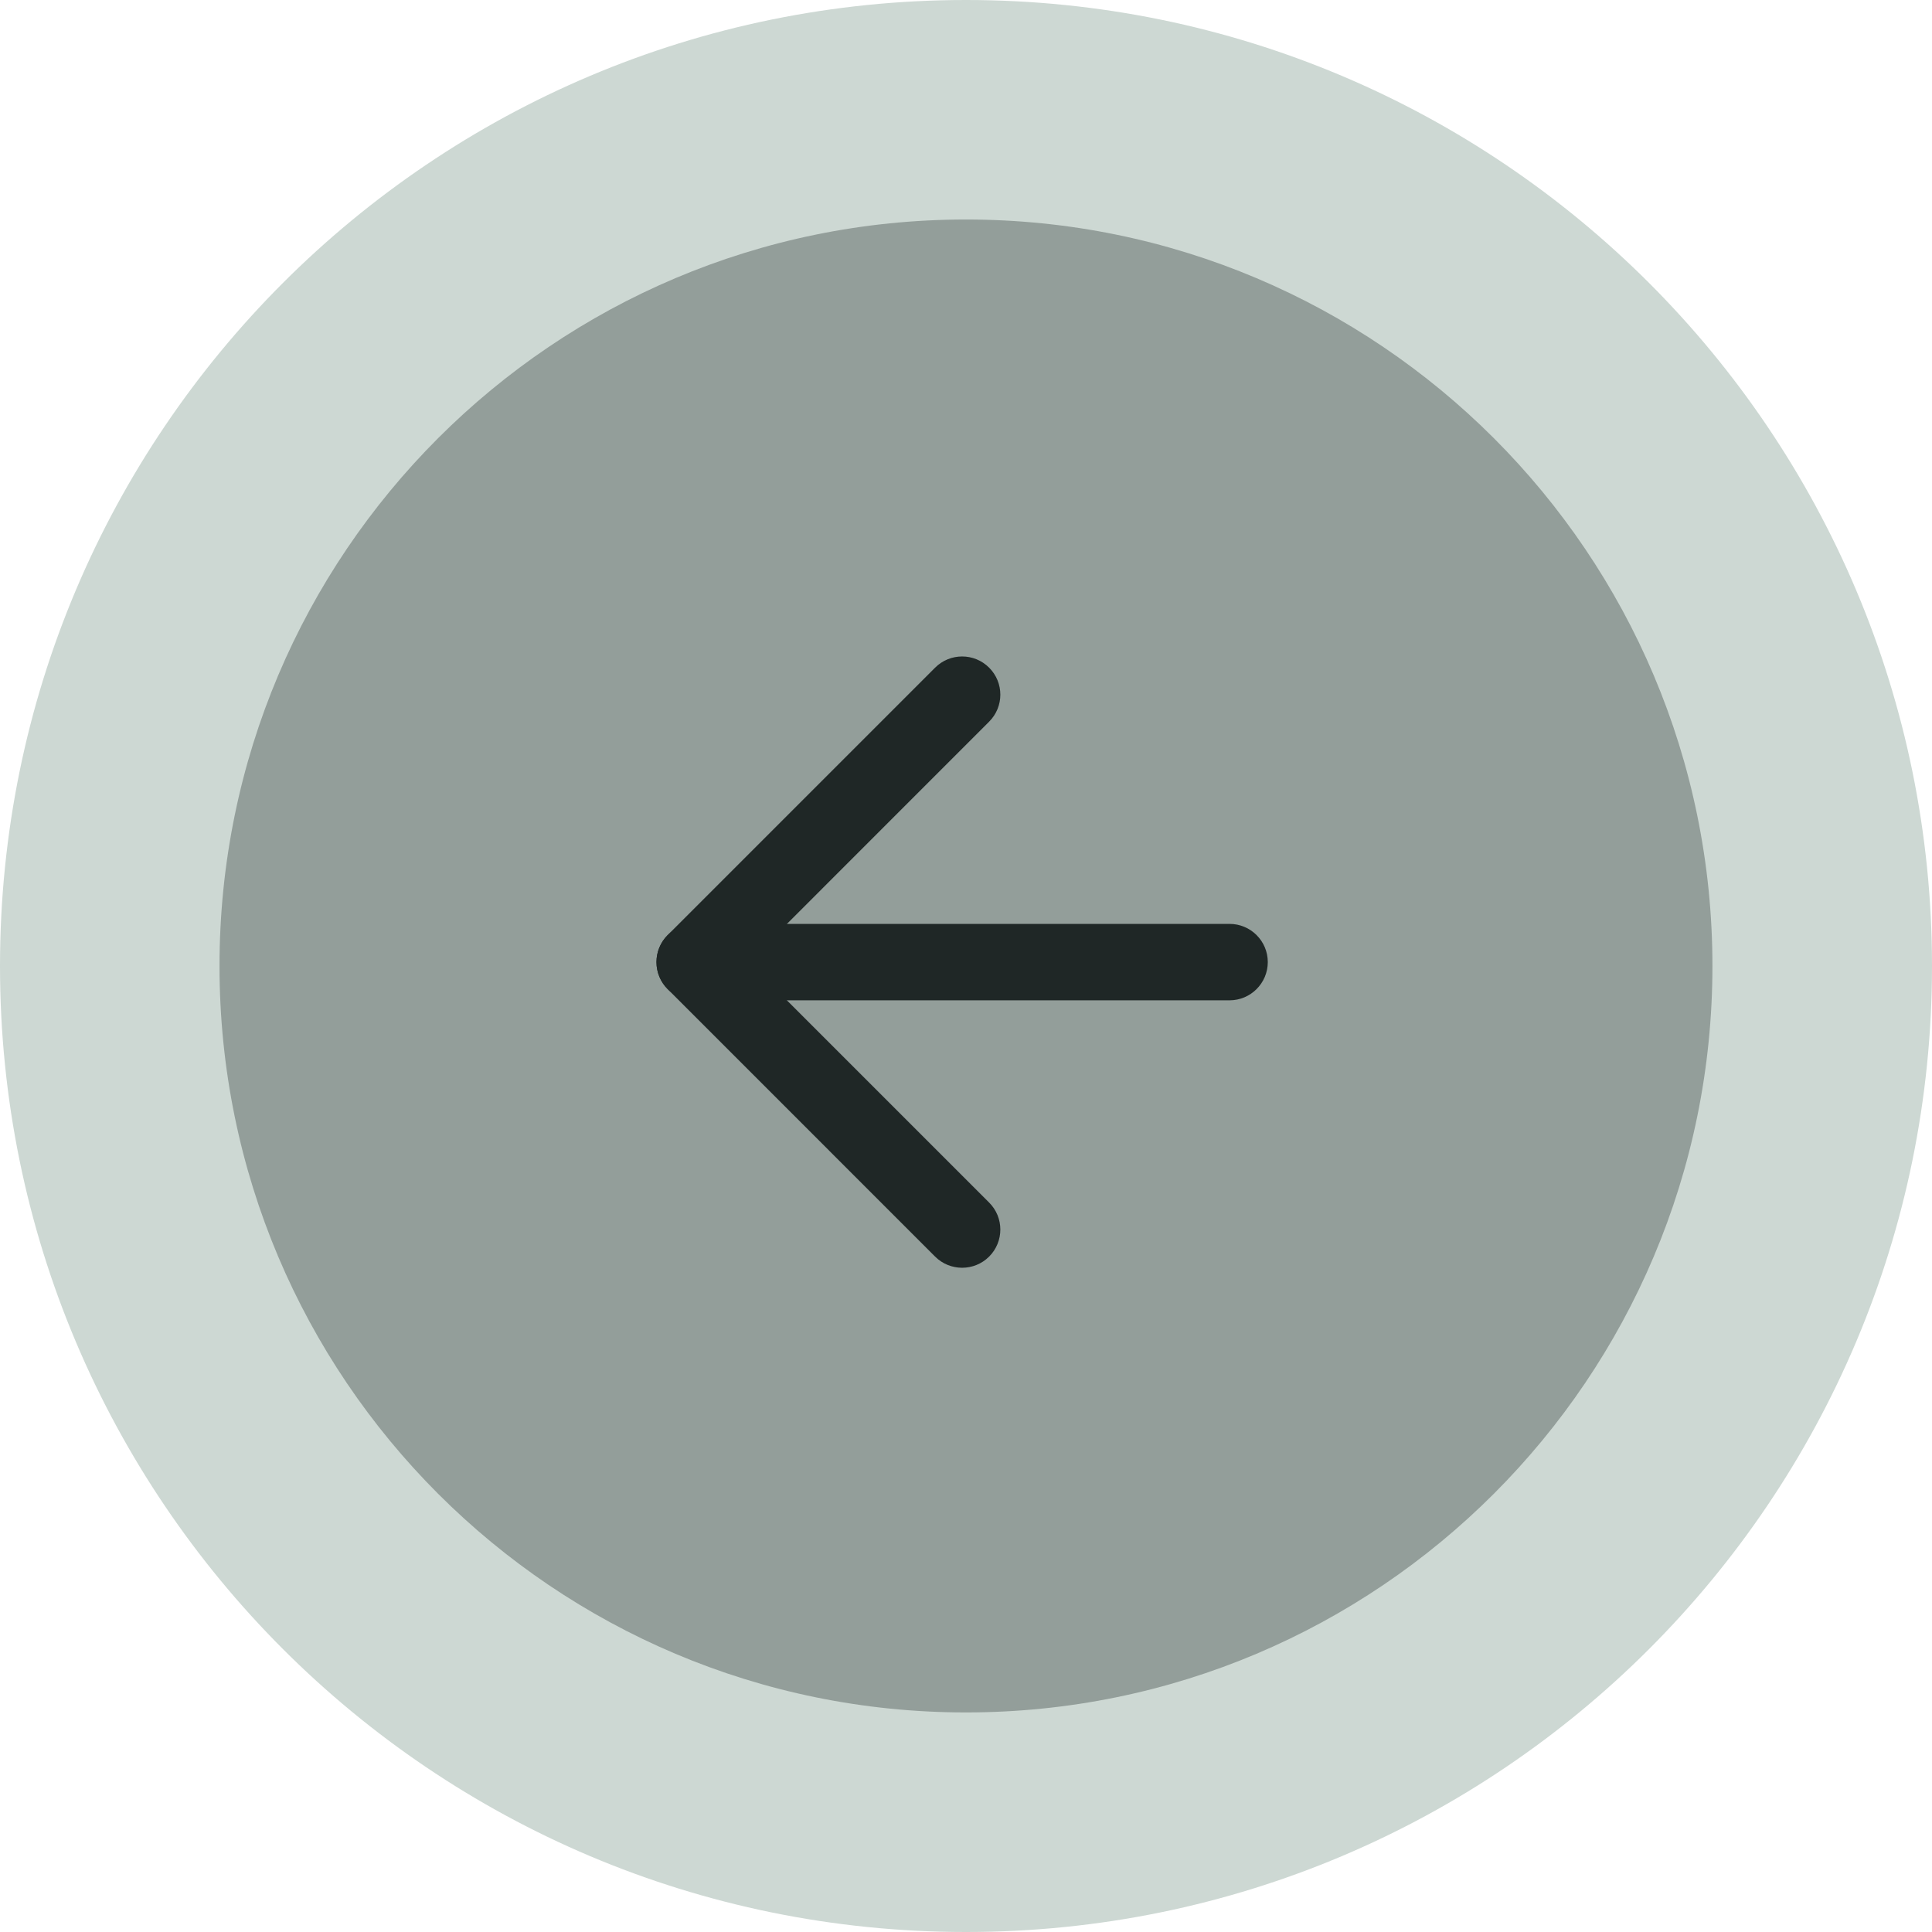
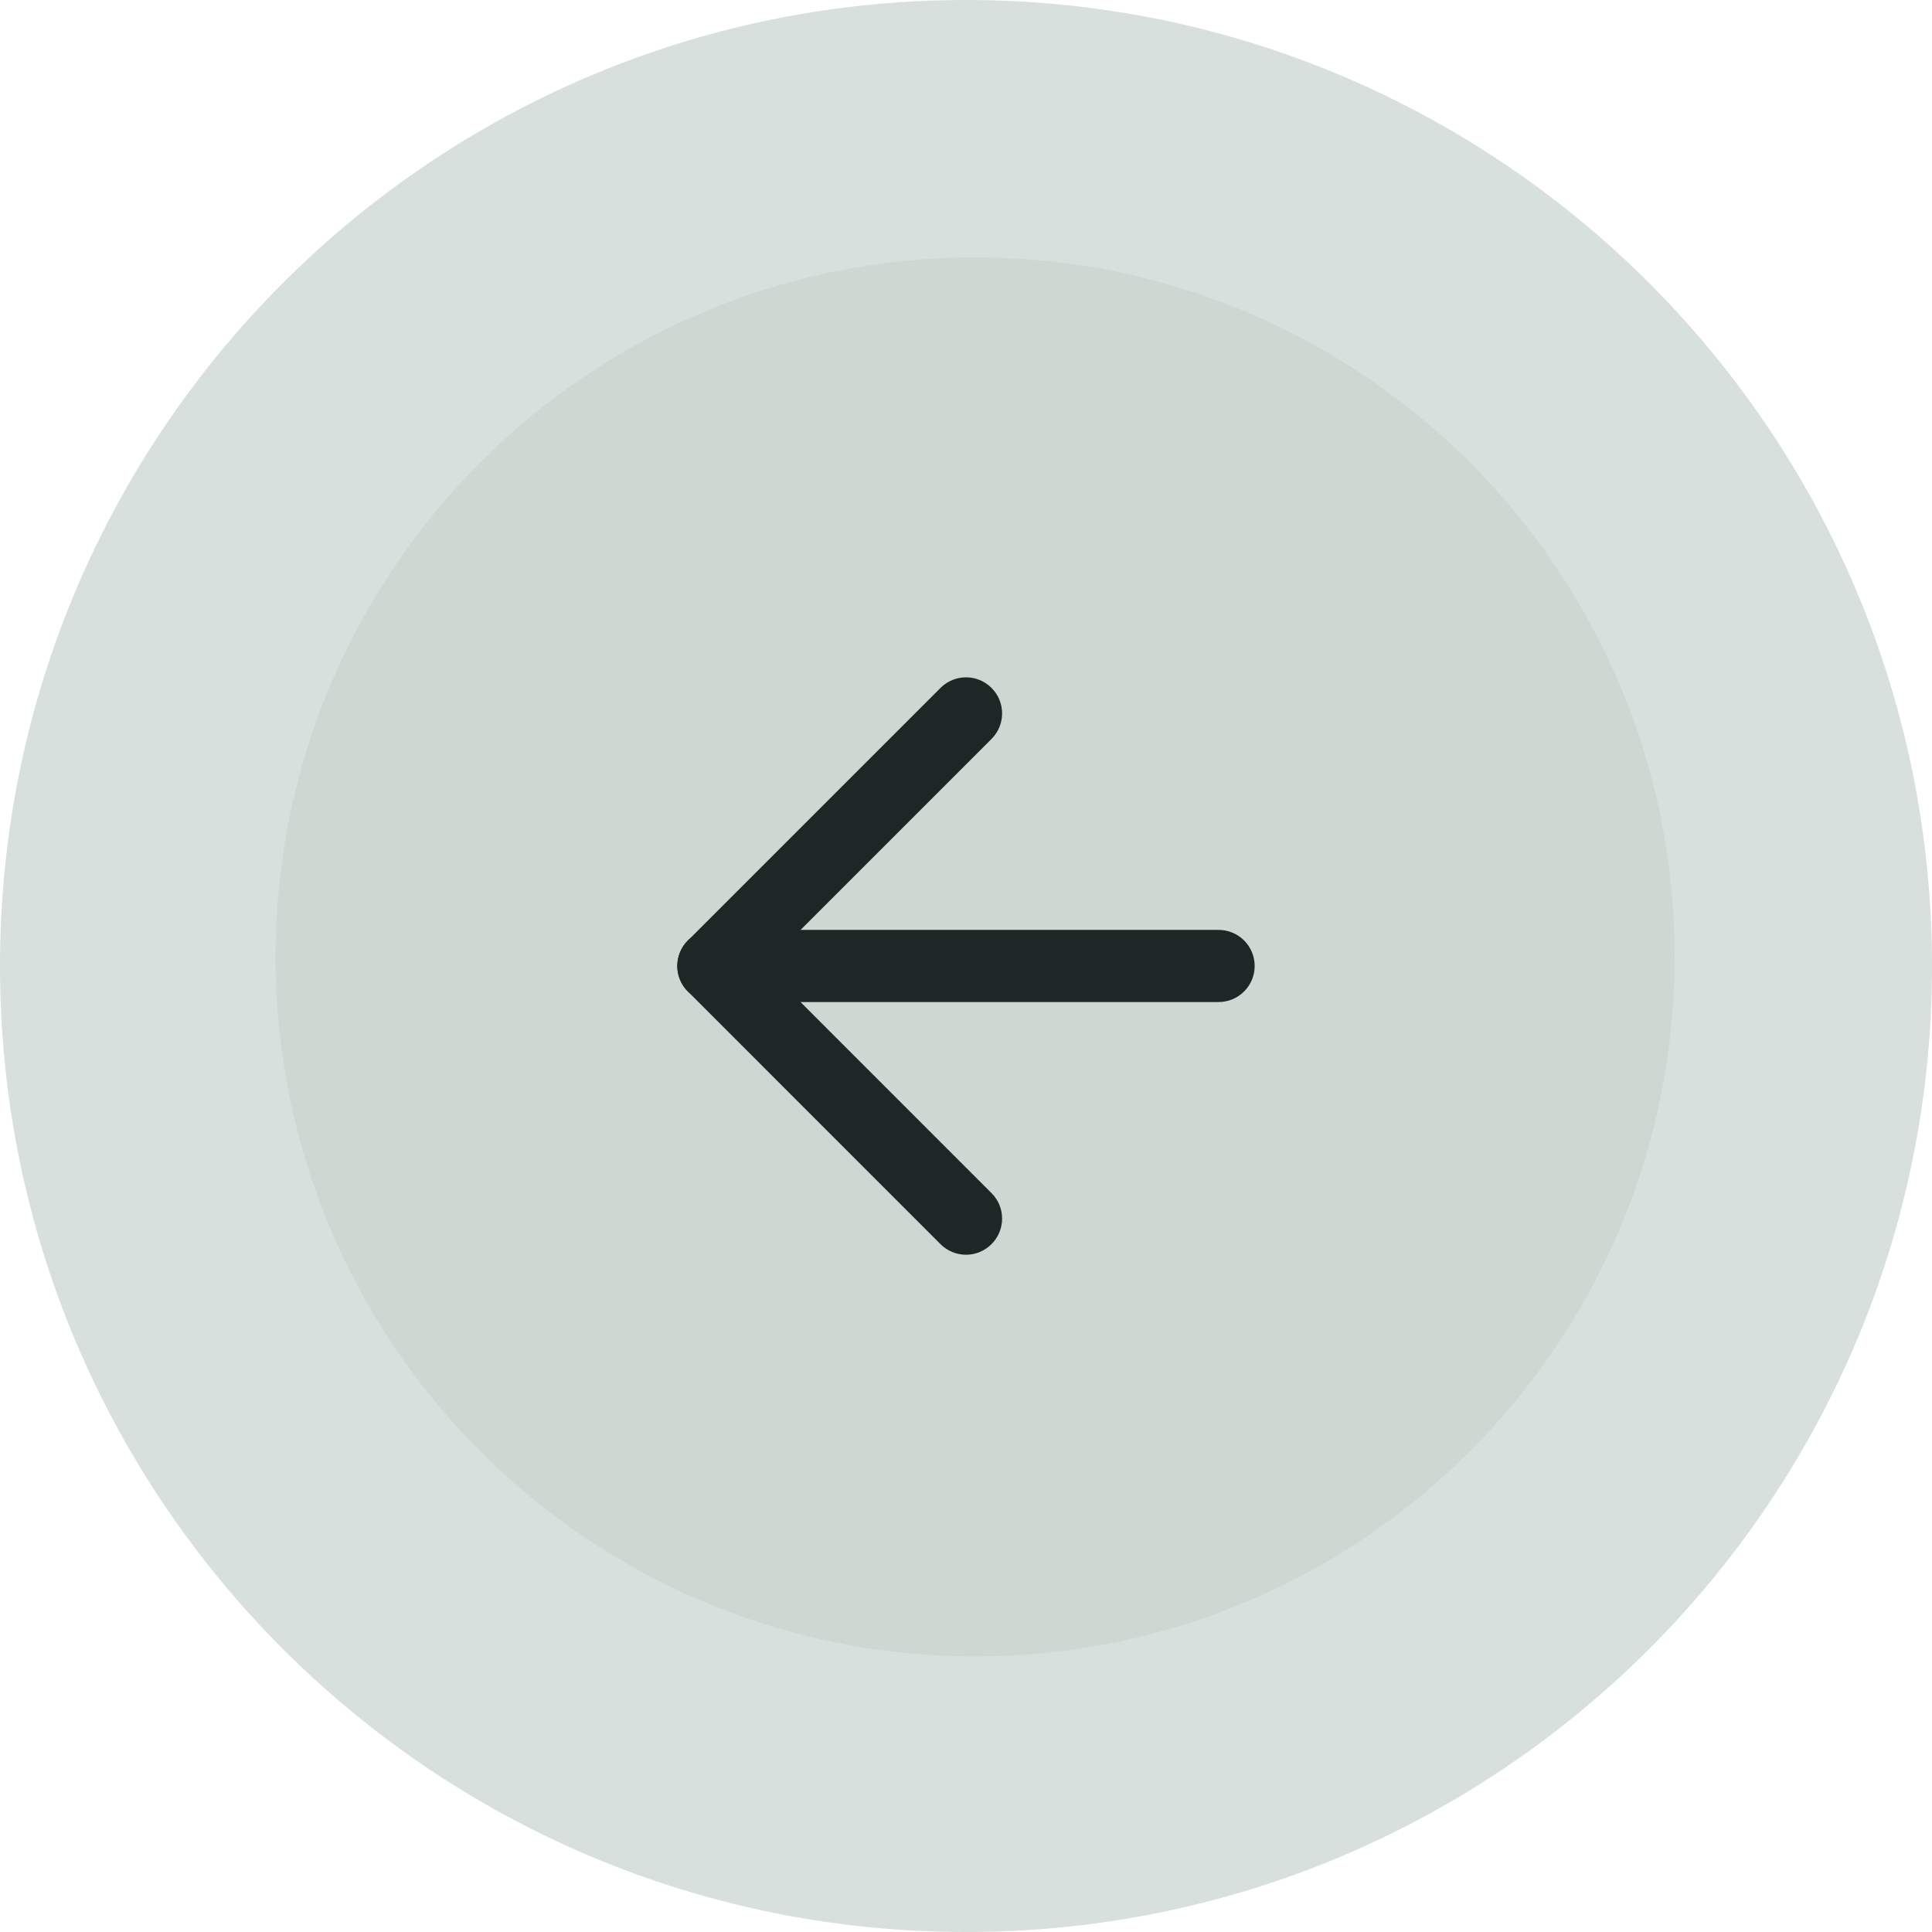
- <svg xmlns="http://www.w3.org/2000/svg" width="34" height="34" viewBox="0 0 34 34" fill="none">
-   <rect width="34" height="34" rx="17" fill="#CDD8D3" />
-   <g filter="url(#filter0_b_7_2)">
-     <rect x="3.863" y="3.863" width="26.273" height="26.273" rx="13.136" fill="#5A6462" fill-opacity="0.5" />
-     <path fill-rule="evenodd" clip-rule="evenodd" d="M11.553 16.931C11.553 16.56 11.854 16.259 12.225 16.259H21.638C22.009 16.259 22.311 16.56 22.311 16.931C22.311 17.302 22.009 17.604 21.638 17.604H12.225C11.854 17.604 11.553 17.302 11.553 16.931Z" fill="#1F2726" />
-     <path fill-rule="evenodd" clip-rule="evenodd" d="M17.407 11.75C17.67 12.012 17.67 12.438 17.407 12.7L13.176 16.932L17.407 21.163C17.67 21.425 17.67 21.851 17.407 22.114C17.145 22.376 16.719 22.376 16.456 22.114L11.75 17.407C11.487 17.145 11.487 16.719 11.75 16.456L16.456 11.75C16.719 11.487 17.145 11.487 17.407 11.75Z" fill="#1F2726" />
+ <svg xmlns="http://www.w3.org/2000/svg" width="29" height="29" viewBox="0 0 29 29" fill="none">
+   <g opacity="0.8">
+     <rect width="29" height="29" rx="14.5" transform="matrix(-1 0 0 1 29 0)" fill="#CDD8D3" />
+   </g>
+   <g filter="url(#filter0_b_3610_11405)">
+     <rect width="21" height="21" rx="10.5" transform="matrix(-1 0 0 1 25.1367 3.86328)" fill="#CDD8D3" />
+     <path fill-rule="evenodd" clip-rule="evenodd" d="M18.833 14.5C18.833 14.2 18.59 13.958 18.291 13.958H10.708C10.409 13.958 10.166 14.2 10.166 14.5C10.166 14.799 10.409 15.041 10.708 15.041H18.291C18.59 15.041 18.833 14.799 18.833 14.5Z" fill="#1F2726" />
+     <path fill-rule="evenodd" clip-rule="evenodd" d="M14.883 10.326C14.672 10.114 14.329 10.114 14.117 10.326L10.326 14.117C10.114 14.329 10.114 14.672 10.326 14.883L14.117 18.675C14.329 18.887 14.672 18.887 14.883 18.675C15.095 18.463 15.095 18.12 14.883 17.909L11.475 14.5L14.883 11.092C15.095 10.88 15.095 10.537 14.883 10.326Z" fill="#1F2726" />
  </g>
  <defs>
-     <filter id="filter0_b_7_2" x="-0.137" y="-0.137" width="34.273" height="34.273" filterUnits="userSpaceOnUse" color-interpolation-filters="sRGB">
+     <filter id="filter0_b_3610_11405" x="0.137" y="-0.137" width="29" height="29" filterUnits="userSpaceOnUse" color-interpolation-filters="sRGB">
      <feFlood flood-opacity="0" result="BackgroundImageFix" />
      <feGaussianBlur in="BackgroundImageFix" stdDeviation="2" />
-       <feComposite in2="SourceAlpha" operator="in" result="effect1_backgroundBlur_7_2" />
-       <feBlend mode="normal" in="SourceGraphic" in2="effect1_backgroundBlur_7_2" result="shape" />
+       <feComposite in2="SourceAlpha" operator="in" result="effect1_backgroundBlur_3610_11405" />
+       <feBlend mode="normal" in="SourceGraphic" in2="effect1_backgroundBlur_3610_11405" result="shape" />
    </filter>
  </defs>
</svg>
